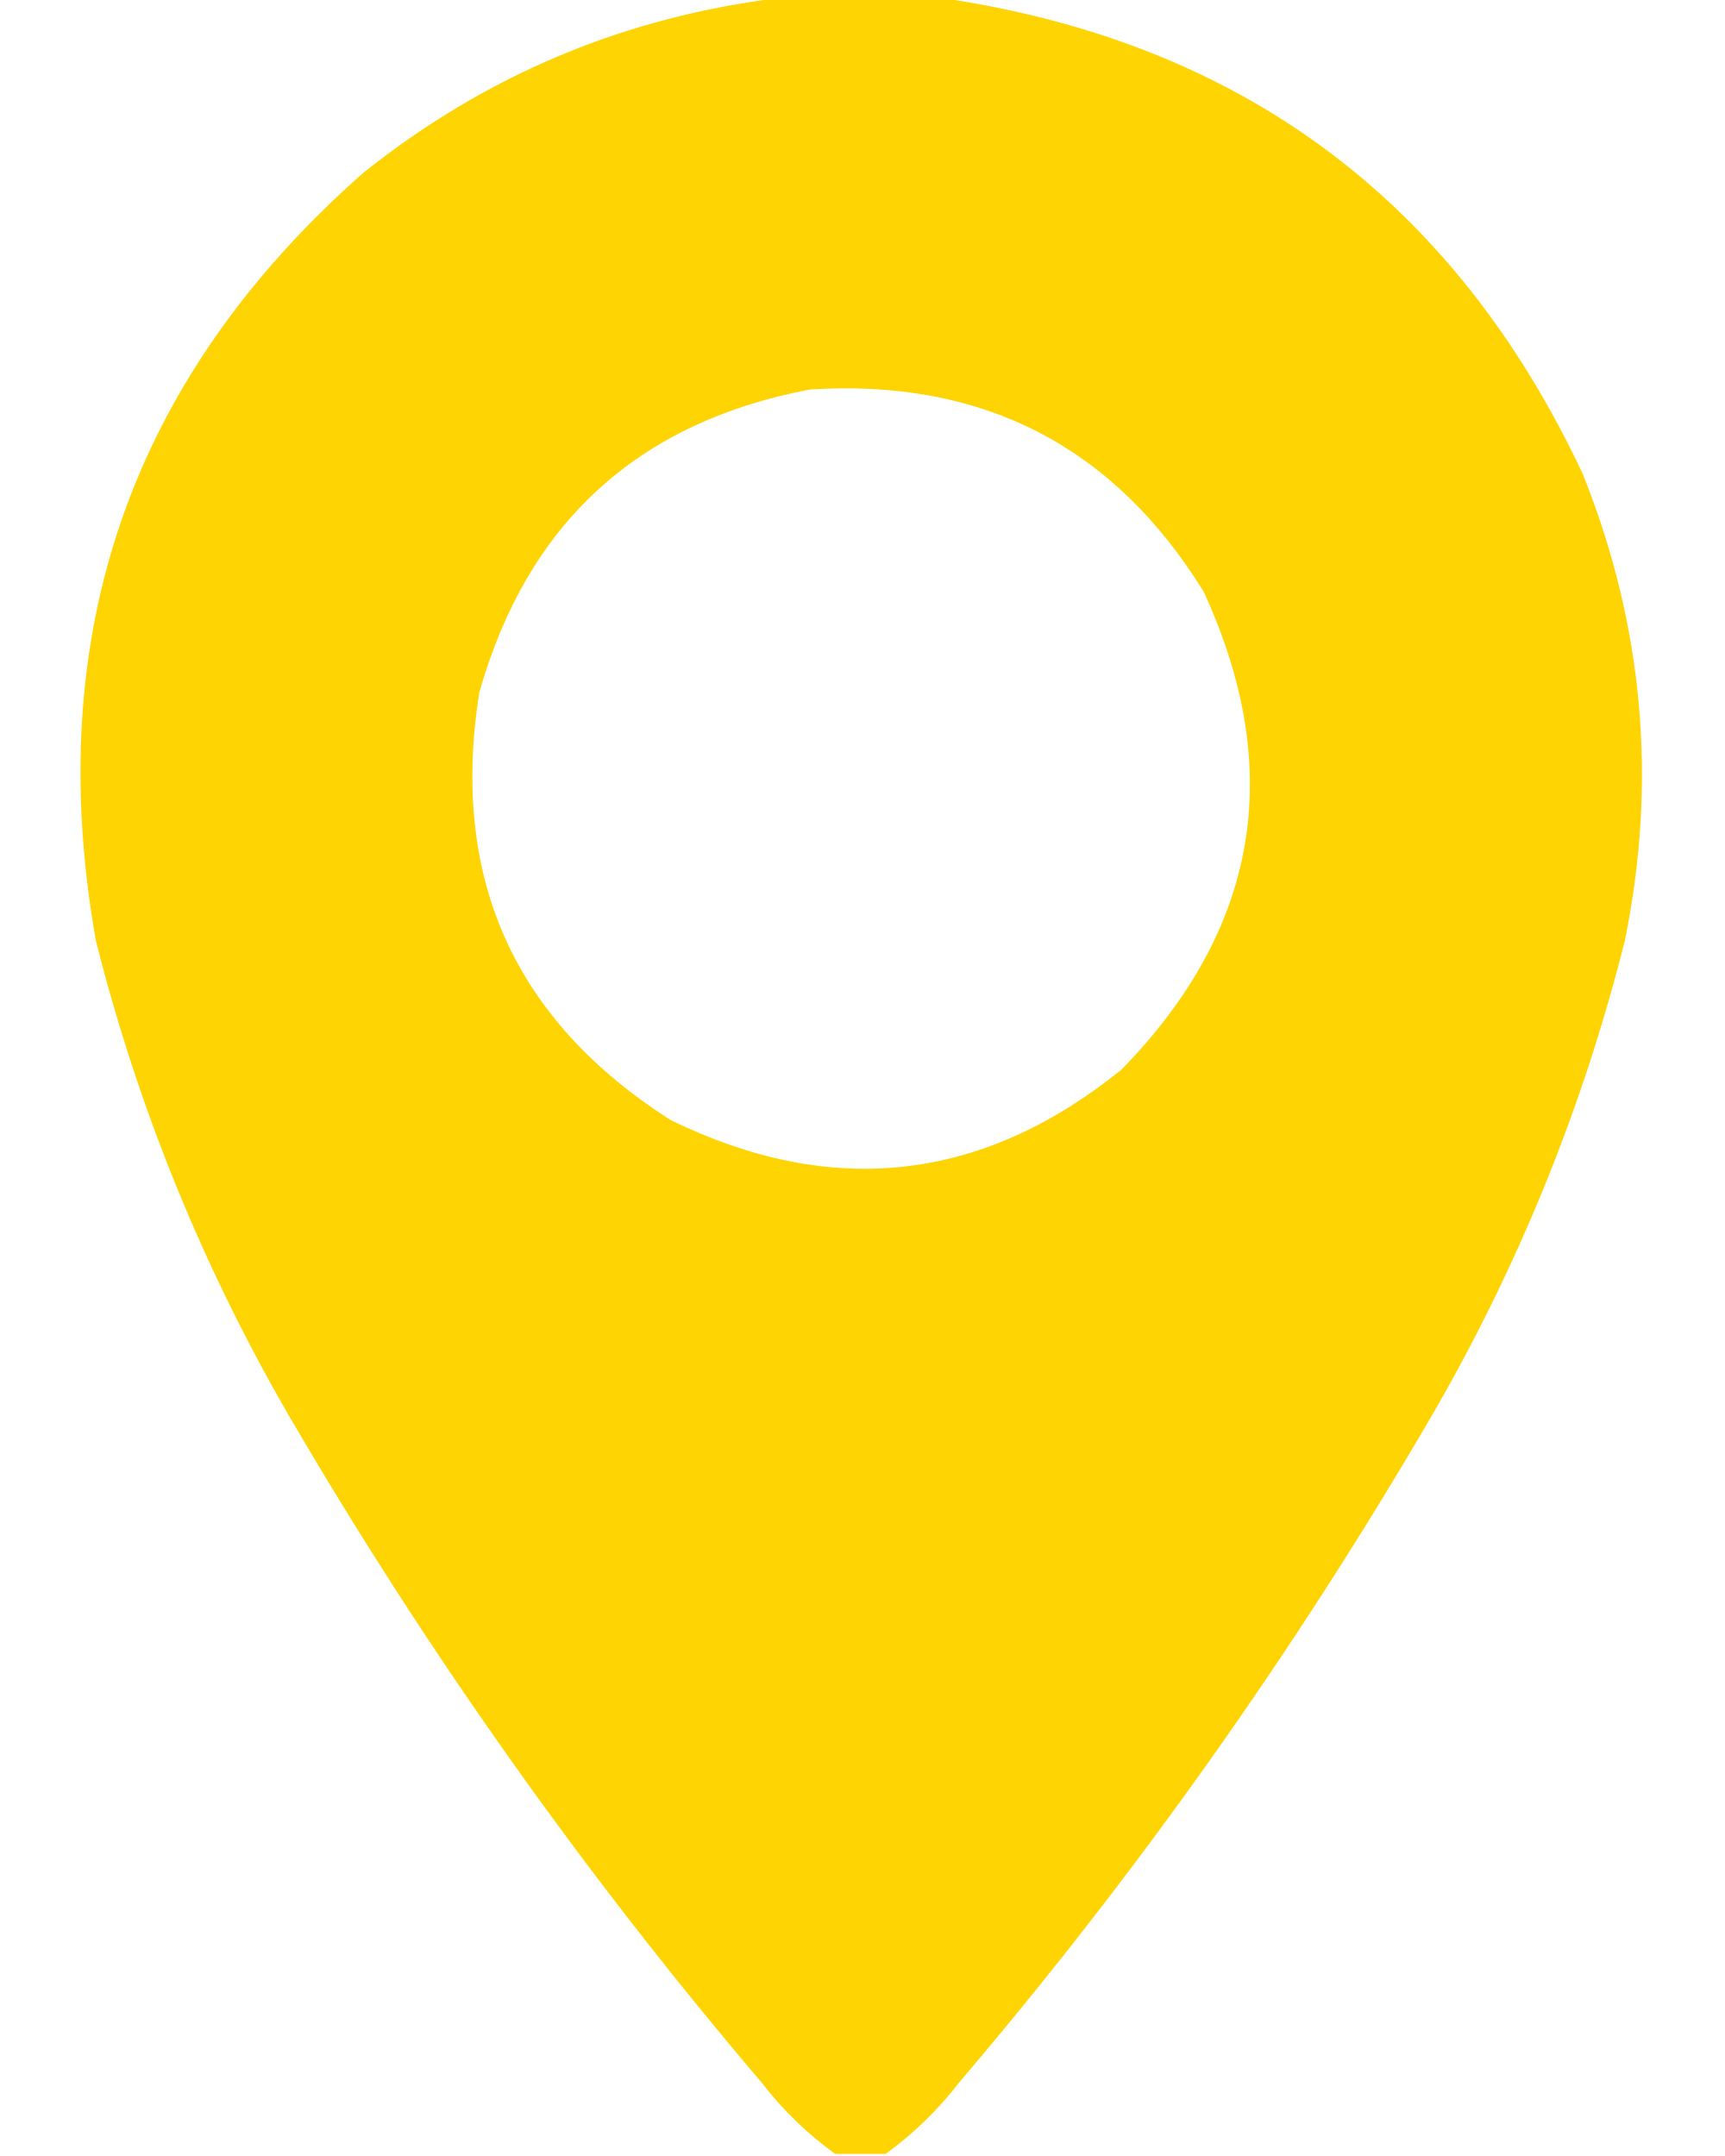
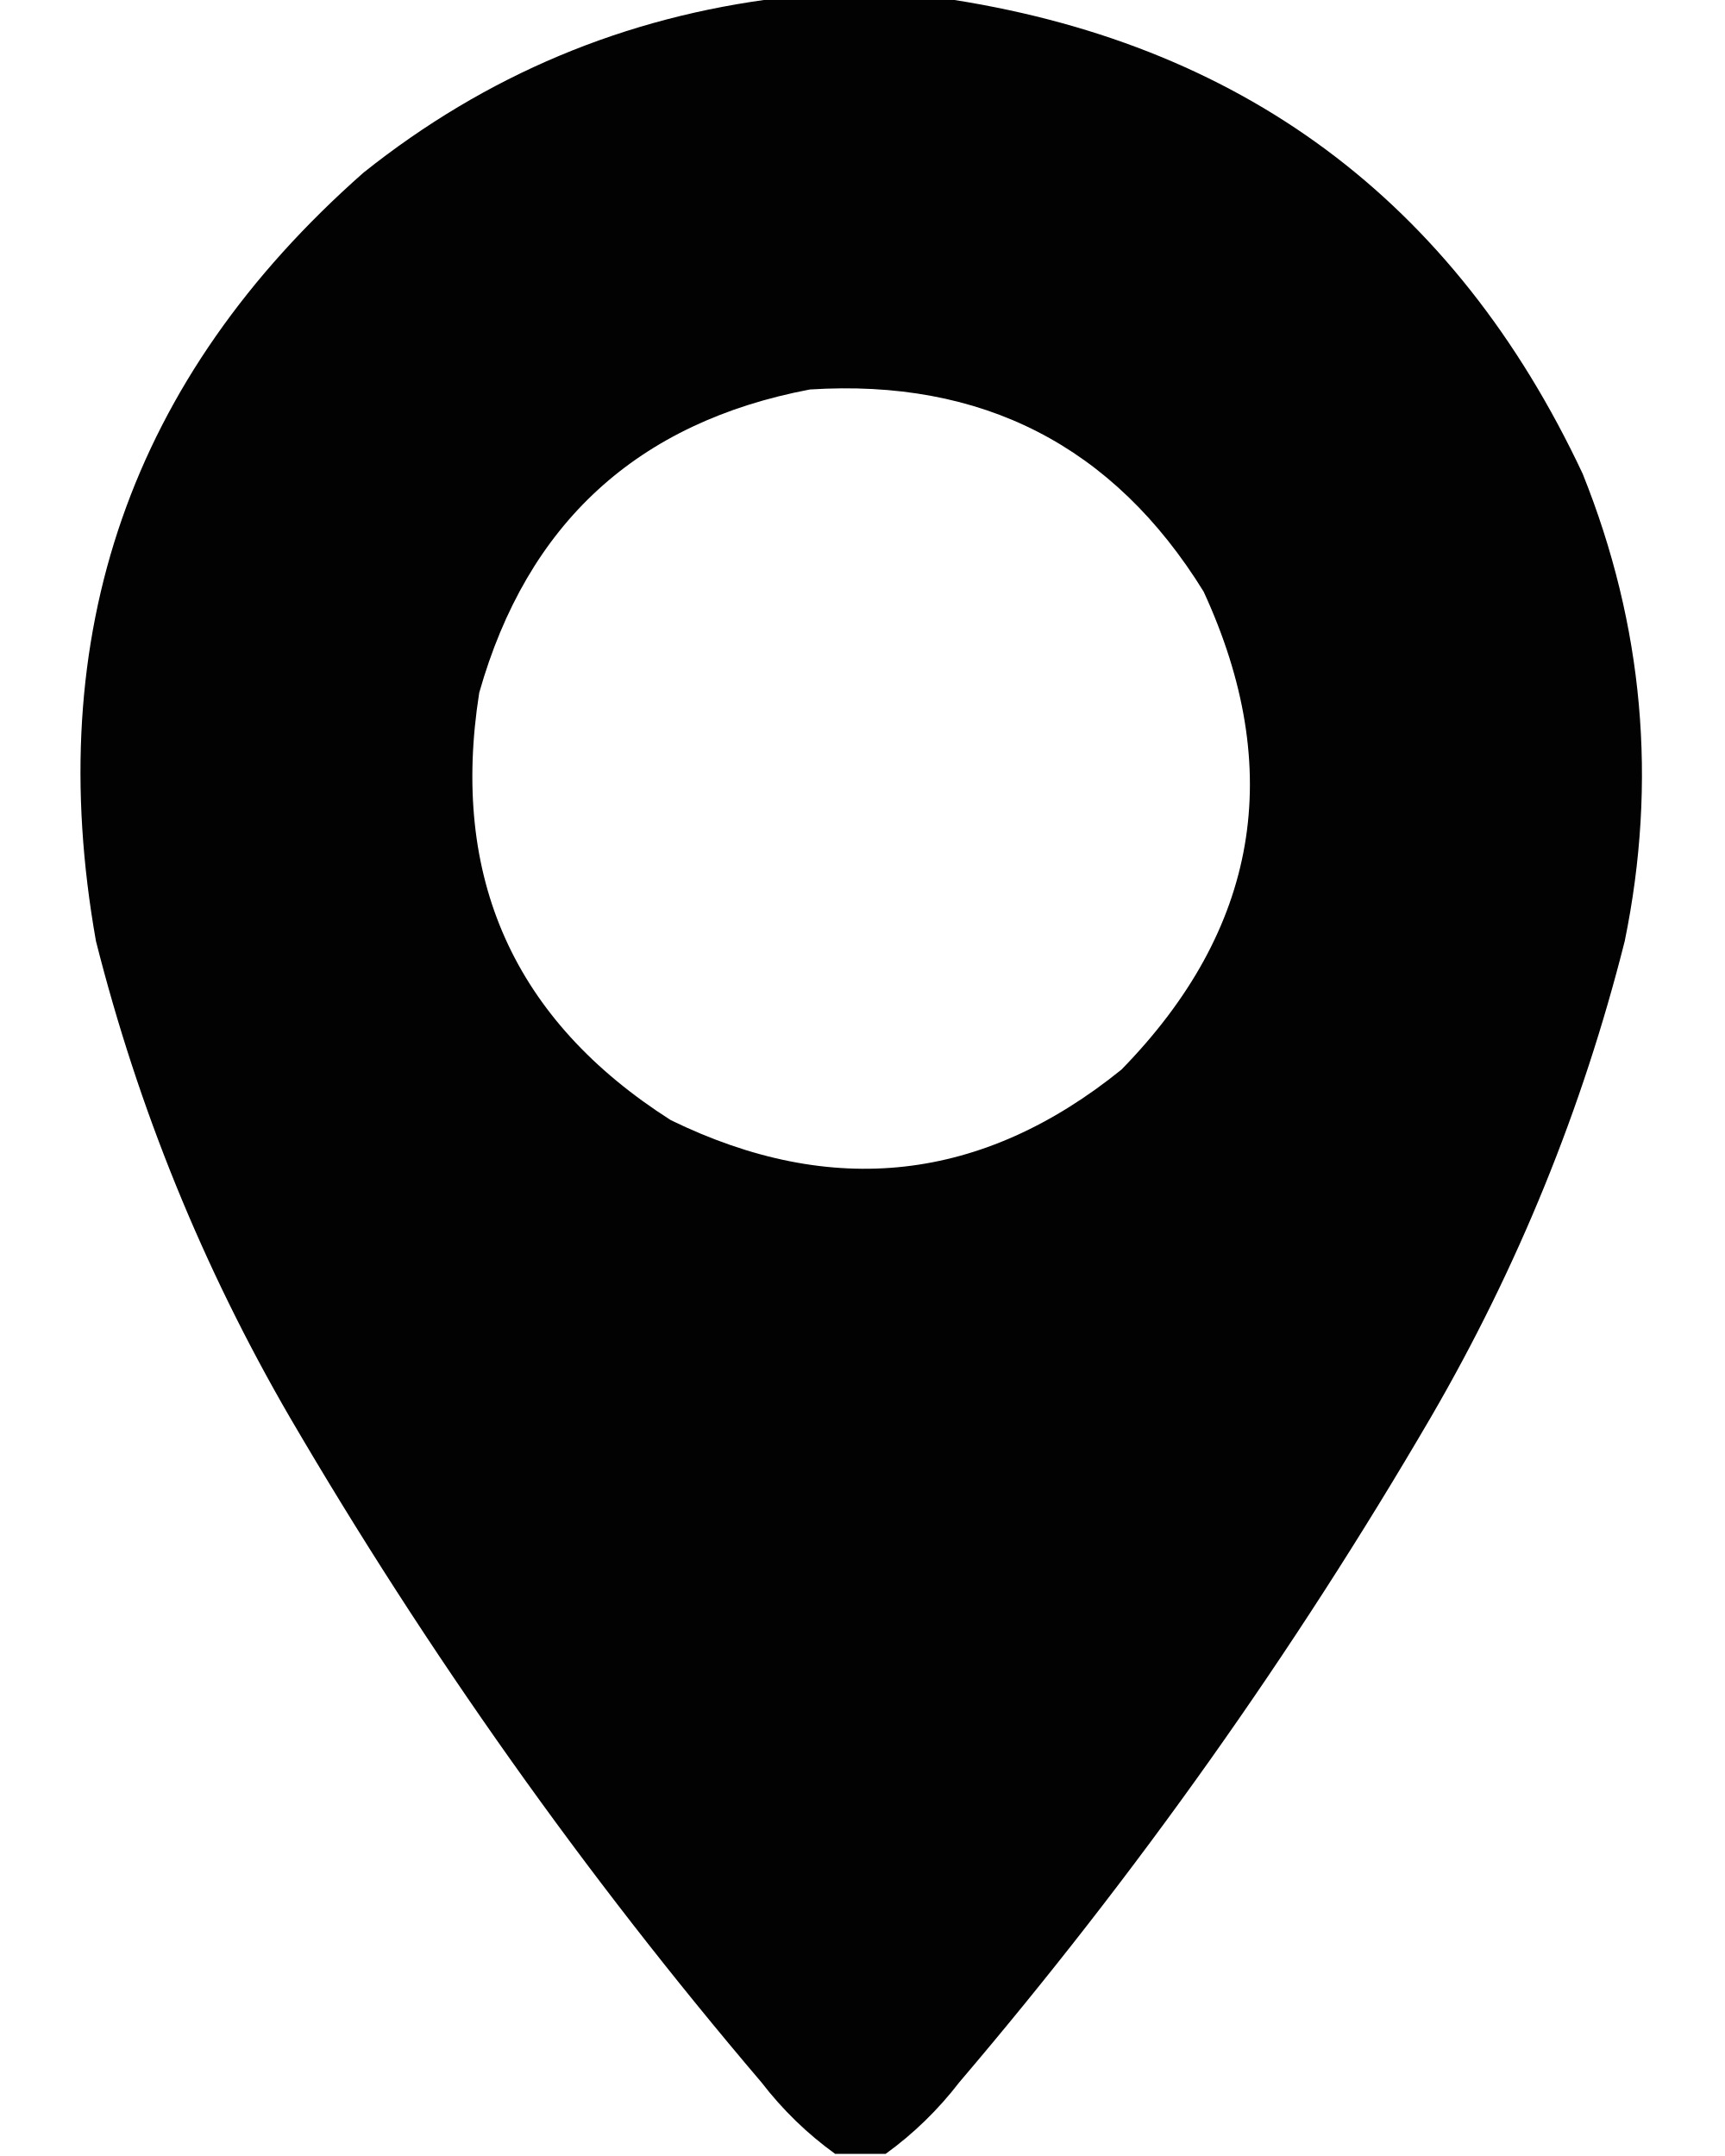
- <svg xmlns="http://www.w3.org/2000/svg" width="16" height="20" viewBox="0 0 16 20" fill="none">
-   <path opacity="0.989" fill-rule="evenodd" clip-rule="evenodd" d="M7.238 -0.02C7.733 -0.02 8.228 -0.02 8.722 -0.02C11.501 0.383 13.487 1.854 14.68 4.395C15.244 5.801 15.374 7.246 15.07 8.73C14.678 10.285 14.079 11.757 13.273 13.145C11.997 15.332 10.539 17.389 8.898 19.316C8.7 19.573 8.472 19.794 8.215 19.98C8.058 19.98 7.902 19.98 7.746 19.98C7.488 19.794 7.26 19.573 7.062 19.316C5.422 17.389 3.964 15.332 2.687 13.145C1.882 11.757 1.283 10.285 0.89 8.73C0.385 5.883 1.212 3.506 3.371 1.602C4.506 0.696 5.795 0.155 7.238 -0.02ZM7.512 3.613C9.111 3.511 10.329 4.136 11.164 5.488C11.927 7.143 11.673 8.621 10.402 9.922C9.112 10.965 7.719 11.121 6.222 10.391C4.767 9.464 4.174 8.143 4.445 6.426C4.89 4.854 5.912 3.917 7.512 3.613Z" fill="#FFD400" />
+ <svg width="16" height="20" viewBox="0 0 16 20">
+   <path opacity="0.989" fill-rule="evenodd" clip-rule="evenodd" d="M7.238 -0.02C7.733 -0.02 8.228 -0.02 8.722 -0.02C11.501 0.383 13.487 1.854 14.68 4.395C15.244 5.801 15.374 7.246 15.07 8.73C14.678 10.285 14.079 11.757 13.273 13.145C11.997 15.332 10.539 17.389 8.898 19.316C8.7 19.573 8.472 19.794 8.215 19.98C8.058 19.98 7.902 19.98 7.746 19.98C7.488 19.794 7.26 19.573 7.062 19.316C5.422 17.389 3.964 15.332 2.687 13.145C1.882 11.757 1.283 10.285 0.89 8.73C0.385 5.883 1.212 3.506 3.371 1.602C4.506 0.696 5.795 0.155 7.238 -0.02ZM7.512 3.613C9.111 3.511 10.329 4.136 11.164 5.488C11.927 7.143 11.673 8.621 10.402 9.922C9.112 10.965 7.719 11.121 6.222 10.391C4.767 9.464 4.174 8.143 4.445 6.426C4.89 4.854 5.912 3.917 7.512 3.613Z" />
</svg>
